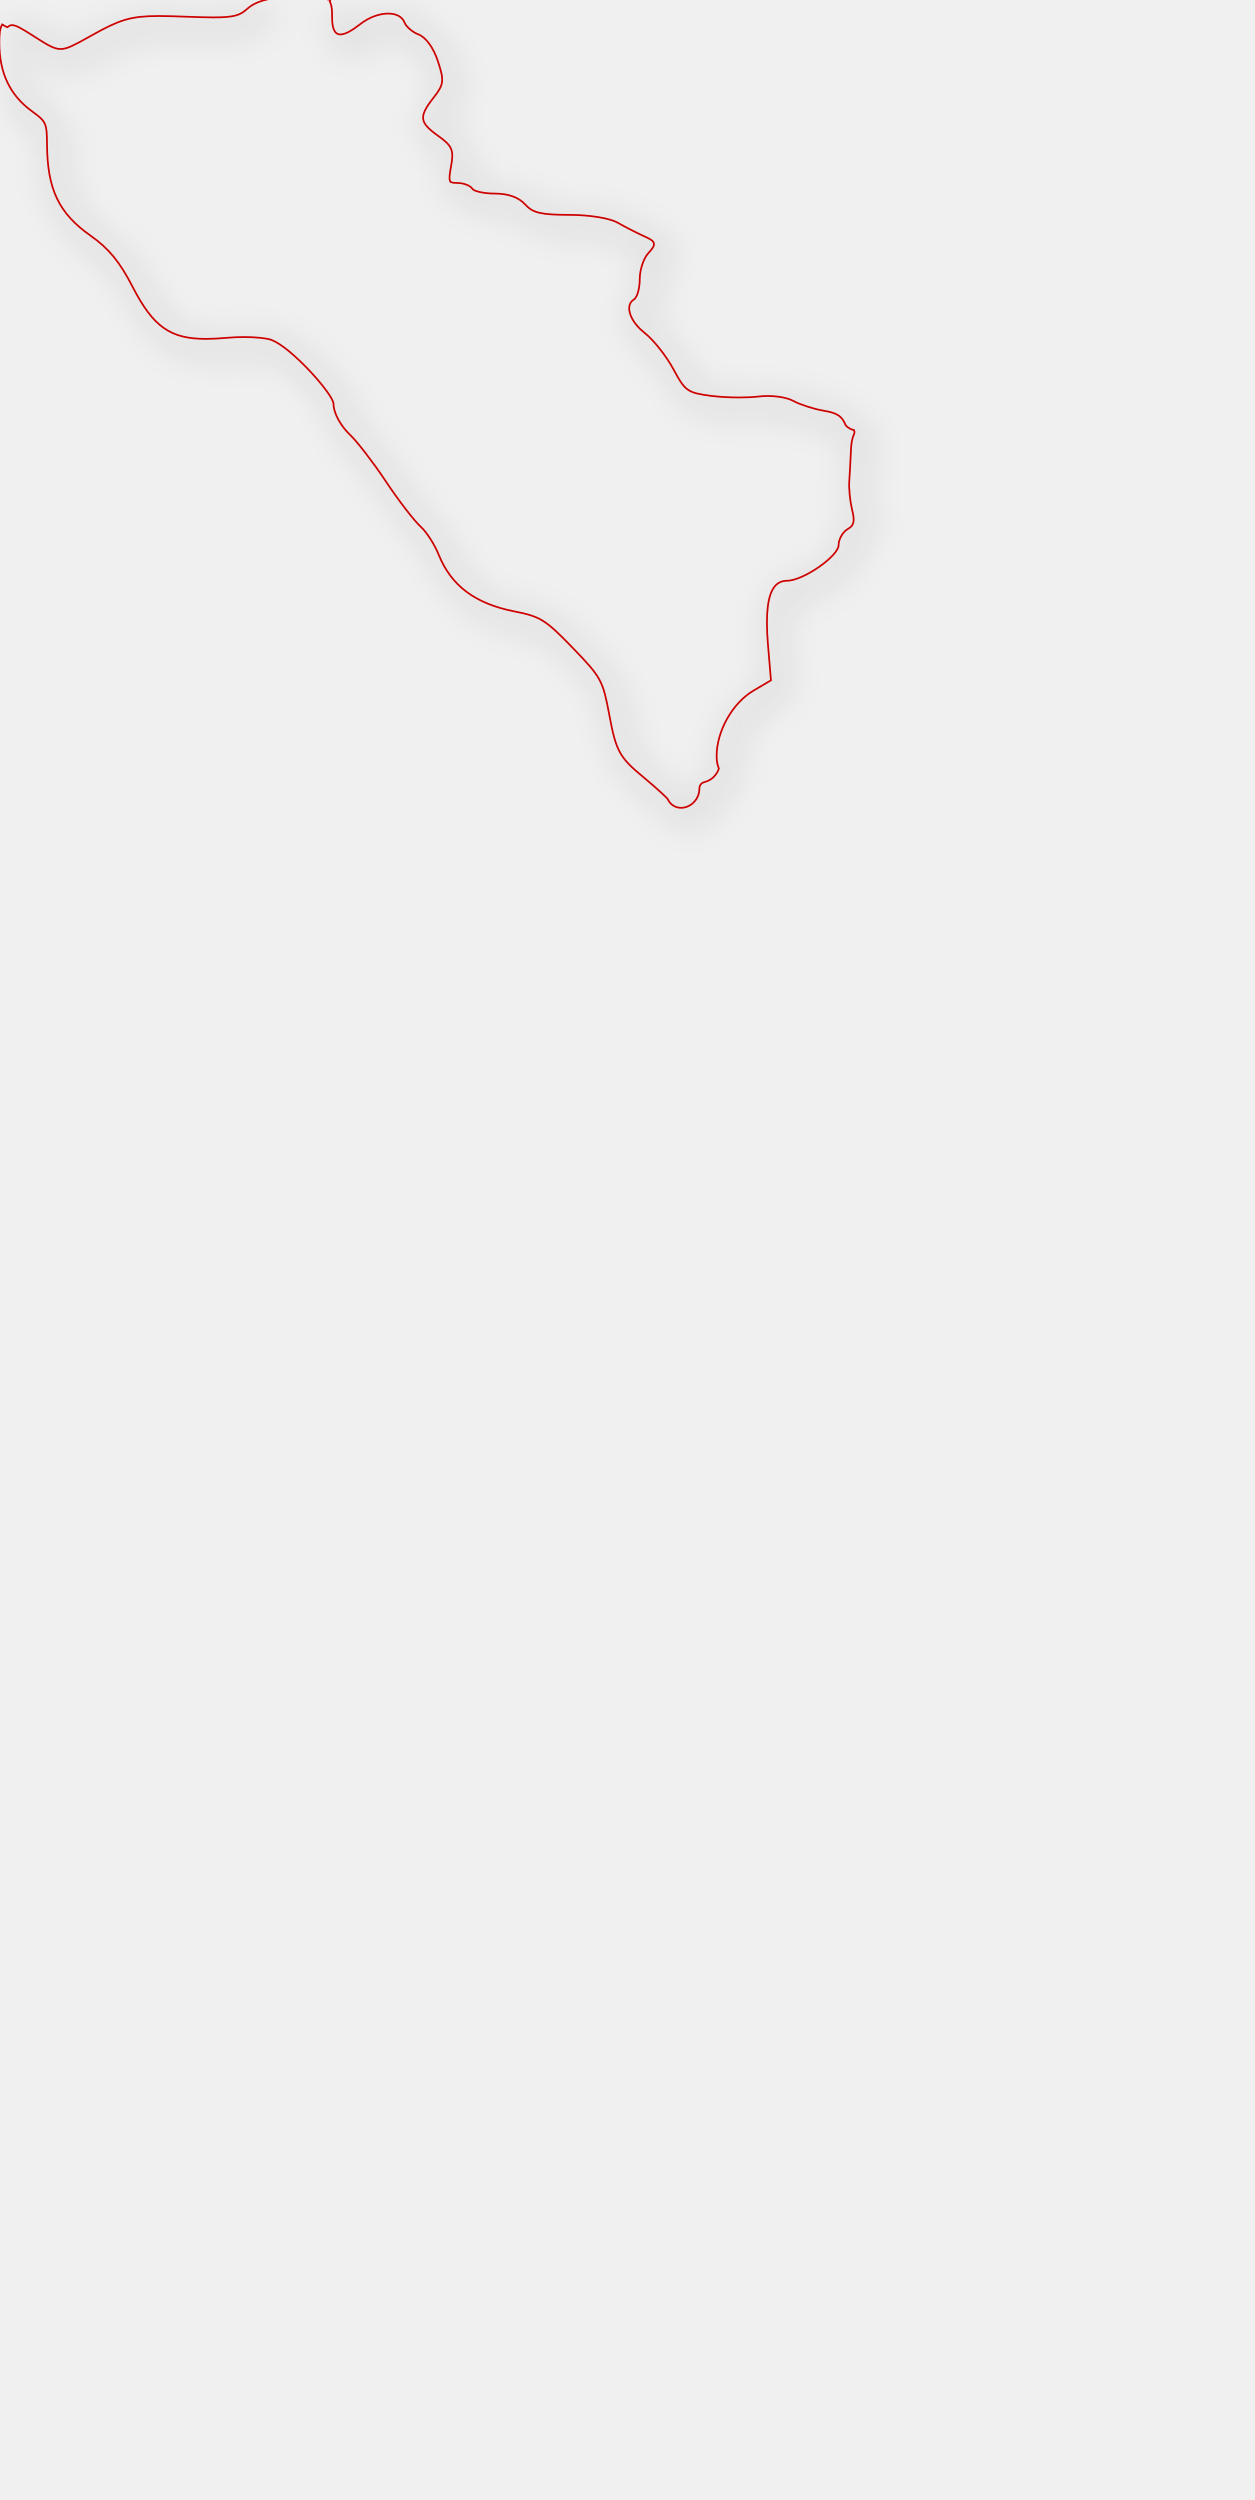
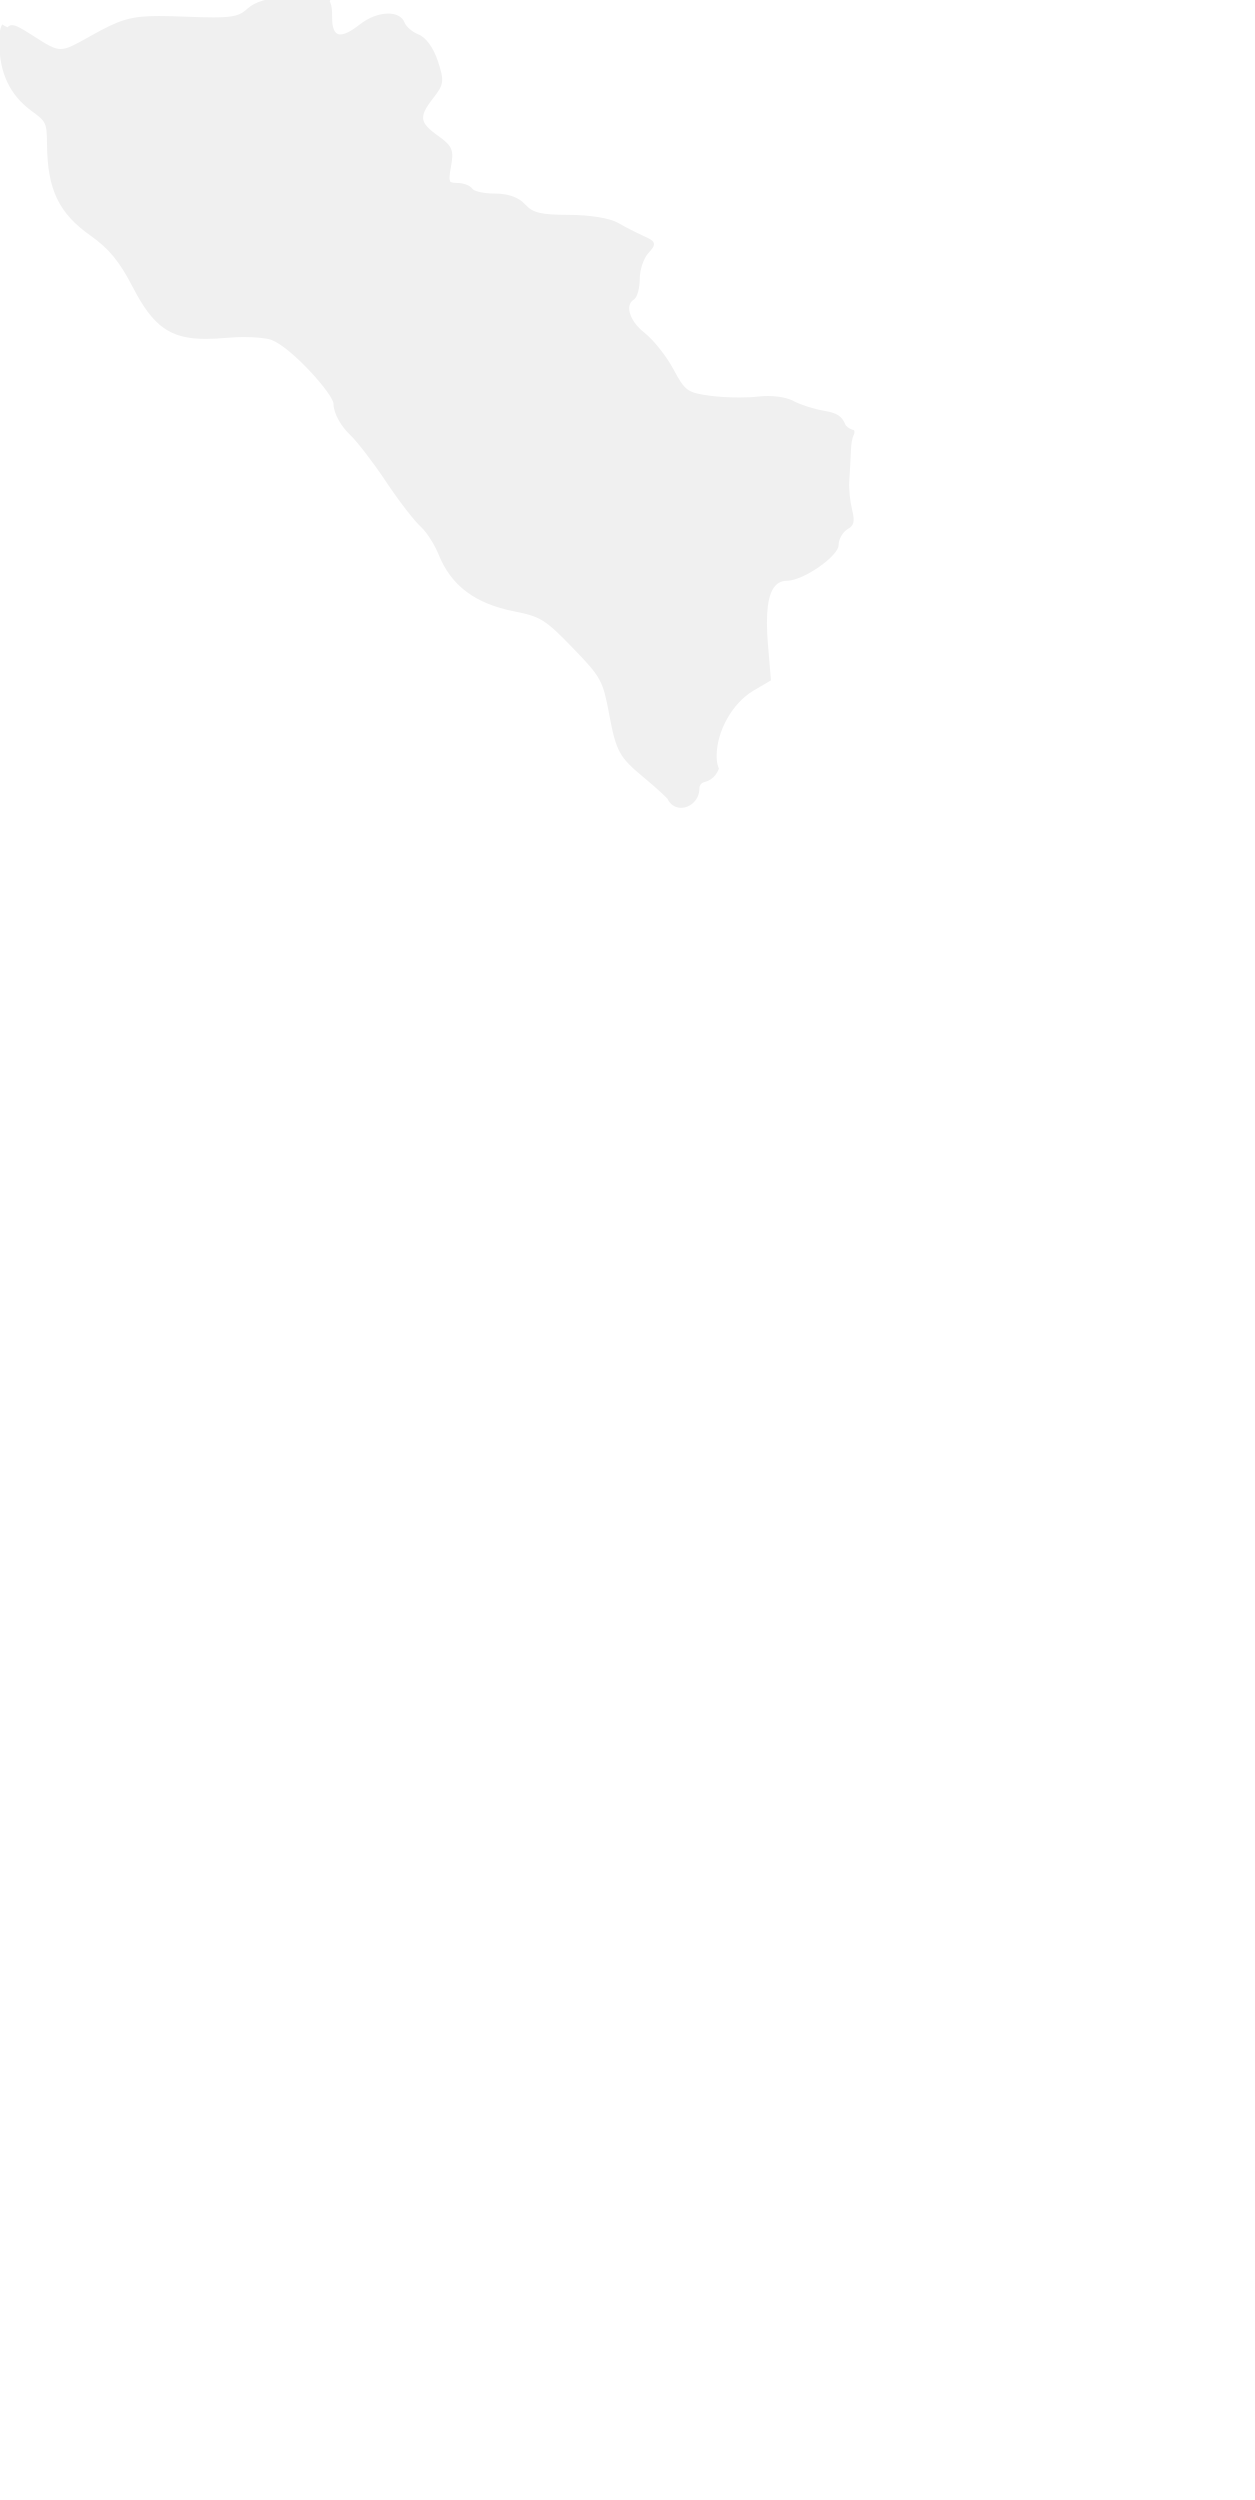
<svg xmlns="http://www.w3.org/2000/svg" viewBox="46 194 144 287">
-   <defs>
-     <filter id="f1" x="0" y="0" width="130%" height="130%">
-       <feOffset result="offOut" in="SourceAlpha" dx="1" dy="1" />
-       <feGaussianBlur result="blurOut" in="offOut" stdDeviation="2" />
-       <feBlend in="SourceGraphic" in2="blurOut" mode="normal" />
-     </filter>
-   </defs>
-   <path d="M128.529 282.23l-.051-.133c-.138-.354-.208-.793-.208-1.299-.003-2.857 1.812-6.085 4.221-7.508l2.015-1.188-.344-4.1c-.301-3.604-.024-5.812.847-6.761.346-.377.793-.568 1.328-.568.855 0 2.301-.622 3.683-1.586 1.346-.937 2.25-1.938 2.25-2.493 0-.703.485-1.546 1.083-1.88.683-.385.795-.884.481-2.136-.246-.982-.397-2.475-.339-3.327.058-.834.148-2.471.2-3.651.025-.548.088-1.245.361-1.771l.042-.232-.036-.139c-.007-.028-.015-.049-.021-.076a1.826 1.826 0 01-.913-.51l-.079-.121c-.399-.987-.952-1.345-2.462-1.596-1.145-.192-2.717-.696-3.505-1.124-.871-.472-2.548-.688-4.054-.506-.54.067-1.305.104-2.153.104-1.166 0-2.354-.067-3.258-.185-2.688-.353-2.969-.551-4.29-3.024-.809-1.515-2.301-3.402-3.327-4.206-1.365-1.067-1.807-2.23-1.77-2.901.023-.408.202-.718.531-.924.445-.275.685-1.445.685-2.407 0-.994.437-2.315.954-2.886.458-.507.735-.833.667-1.156-.069-.331-.491-.536-1.174-.843a39.357 39.357 0 01-2.962-1.522c-.918-.53-3.229-.903-5.618-.908-3.207-.008-4.142-.228-5-1.175-.763-.843-1.949-1.27-3.525-1.27-1.172 0-2.179-.235-2.475-.463l-.083-.089c-.249-.374-1.018-.666-1.75-.666-.388 0-.532-.036-.614-.068l-.162-.062-.058-.164c-.068-.191-.07-.523.127-1.582.357-1.906.159-2.37-1.515-3.562-1.125-.801-1.595-1.331-1.675-1.891-.082-.579.244-1.259 1.162-2.427 1.226-1.559 1.274-1.956.518-4.247-.506-1.531-1.379-2.728-2.225-3.049-.679-.256-1.412-.884-1.599-1.37-.25-.651-.933-1.025-1.874-1.025-1.043 0-2.242.454-3.207 1.213-1.014.797-1.763 1.185-2.29 1.185-.941 0-.941-1.485-.941-1.973 0-.763-.034-1.308-.202-1.669l-.072-.155.07-.156c.013-.028.036-.045.049-.072l-.211.014-.113.006-.098-.058c-.361-.214-.981-.314-1.953-.314-.692 0-1.561.037-2.808.091-2.059.092-3.542.546-4.411 1.348-.794.735-1.468.979-3.887.979-.771 0-1.743-.025-3.249-.083a80.453 80.453 0 00-3.001-.075c-3.297 0-4.543.451-7.746 2.241l-.24.135c-1.688.944-2.528 1.414-3.298 1.414-.782 0-1.552-.493-3.086-1.475l-.217-.139c-1.218-.778-1.835-1.125-2.273-1.128a.551.551 0 00-.351.104l-.18.138-.206-.095a3.595 3.595 0 01-.4-.226c-.314.565-.319 1.383-.319 2.127 0 3.441 1.22 6.001 3.729 7.827 1.656 1.207 1.722 1.35 1.744 3.84.044 5.151 1.353 7.888 5.002 10.456 2.108 1.485 3.332 2.978 4.848 5.917 2.345 4.545 4.304 5.931 8.384 5.931.725 0 1.567-.044 2.575-.135.542-.05 1.159-.077 1.784-.077 1.378 0 2.656.133 3.179.332 2.328.884 7.116 6.275 7.116 7.339 0 1.148.959 2.667 1.861 3.514.814.762 2.686 3.187 4.087 5.295 1.547 2.325 3.317 4.624 4.118 5.346.623.564 1.559 2.035 2.004 3.146 1.428 3.566 4.188 5.639 8.688 6.523 3.002.591 3.566.941 6.699 4.183 3.269 3.381 3.465 3.737 4.192 7.636.791 4.243 1.158 4.918 3.932 7.215 1.733 1.433 2.691 2.387 2.766 2.482.291.648.875 1.035 1.562 1.035 1.013 0 2.097-.895 2.097-2.225 0-.349.212-.629.538-.715.564-.146.983-.422 1.288-.812.145-.187.272-.39.361-.634l.05-.123z" stroke="#c00" stroke-width=".2" fill="transparent" filter="url(#f1)" />
+   <mask id="mm">
+     <rect x="-10000" y="-10000" width="30000" height="30000" fill="#fff" />
+     <path d="M128.529 282.23l-.051-.133c-.138-.354-.208-.793-.208-1.299-.003-2.857 1.812-6.085 4.221-7.508l2.015-1.188-.344-4.1c-.301-3.604-.024-5.812.847-6.761.346-.377.793-.568 1.328-.568.855 0 2.301-.622 3.683-1.586 1.346-.937 2.25-1.938 2.25-2.493 0-.703.485-1.546 1.083-1.88.683-.385.795-.884.481-2.136-.246-.982-.397-2.475-.339-3.327.058-.834.148-2.471.2-3.651.025-.548.088-1.245.361-1.771l.042-.232-.036-.139c-.007-.028-.015-.049-.021-.076a1.826 1.826 0 01-.913-.51l-.079-.121c-.399-.987-.952-1.345-2.462-1.596-1.145-.192-2.717-.696-3.505-1.124-.871-.472-2.548-.688-4.054-.506-.54.067-1.305.104-2.153.104-1.166 0-2.354-.067-3.258-.185-2.688-.353-2.969-.551-4.29-3.024-.809-1.515-2.301-3.402-3.327-4.206-1.365-1.067-1.807-2.23-1.77-2.901.023-.408.202-.718.531-.924.445-.275.685-1.445.685-2.407 0-.994.437-2.315.954-2.886.458-.507.735-.833.667-1.156-.069-.331-.491-.536-1.174-.843a39.357 39.357 0 01-2.962-1.522c-.918-.53-3.229-.903-5.618-.908-3.207-.008-4.142-.228-5-1.175-.763-.843-1.949-1.27-3.525-1.27-1.172 0-2.179-.235-2.475-.463l-.083-.089c-.249-.374-1.018-.666-1.75-.666-.388 0-.532-.036-.614-.068l-.162-.062-.058-.164c-.068-.191-.07-.523.127-1.582.357-1.906.159-2.37-1.515-3.562-1.125-.801-1.595-1.331-1.675-1.891-.082-.579.244-1.259 1.162-2.427 1.226-1.559 1.274-1.956.518-4.247-.506-1.531-1.379-2.728-2.225-3.049-.679-.256-1.412-.884-1.599-1.37-.25-.651-.933-1.025-1.874-1.025-1.043 0-2.242.454-3.207 1.213-1.014.797-1.763 1.185-2.29 1.185-.941 0-.941-1.485-.941-1.973 0-.763-.034-1.308-.202-1.669l-.072-.155.07-.156c.013-.028.036-.045.049-.072l-.211.014-.113.006-.098-.058c-.361-.214-.981-.314-1.953-.314-.692 0-1.561.037-2.808.091-2.059.092-3.542.546-4.411 1.348-.794.735-1.468.979-3.887.979-.771 0-1.743-.025-3.249-.083a80.453 80.453 0 00-3.001-.075c-3.297 0-4.543.451-7.746 2.241l-.24.135c-1.688.944-2.528 1.414-3.298 1.414-.782 0-1.552-.493-3.086-1.475l-.217-.139c-1.218-.778-1.835-1.125-2.273-1.128a.551.551 0 00-.351.104l-.18.138-.206-.095a3.595 3.595 0 01-.4-.226c-.314.565-.319 1.383-.319 2.127 0 3.441 1.22 6.001 3.729 7.827 1.656 1.207 1.722 1.35 1.744 3.84.044 5.151 1.353 7.888 5.002 10.456 2.108 1.485 3.332 2.978 4.848 5.917 2.345 4.545 4.304 5.931 8.384 5.931.725 0 1.567-.044 2.575-.135.542-.05 1.159-.077 1.784-.077 1.378 0 2.656.133 3.179.332 2.328.884 7.116 6.275 7.116 7.339 0 1.148.959 2.667 1.861 3.514.814.762 2.686 3.187 4.087 5.295 1.547 2.325 3.317 4.624 4.118 5.346.623.564 1.559 2.035 2.004 3.146 1.428 3.566 4.188 5.639 8.688 6.523 3.002.591 3.566.941 6.699 4.183 3.269 3.381 3.465 3.737 4.192 7.636.791 4.243 1.158 4.918 3.932 7.215 1.733 1.433 2.691 2.387 2.766 2.482.291.648.875 1.035 1.562 1.035 1.013 0 2.097-.895 2.097-2.225 0-.349.212-.629.538-.715.564-.146.983-.422 1.288-.812.145-.187.272-.39.361-.634l.05-.123z" fill="#000" />
+   </mask>
+   <rect x="-10000" y="-10000" width="30000" height="30000" fill="#fff" opacity="1" mask="url(#mm)" />
</svg>
